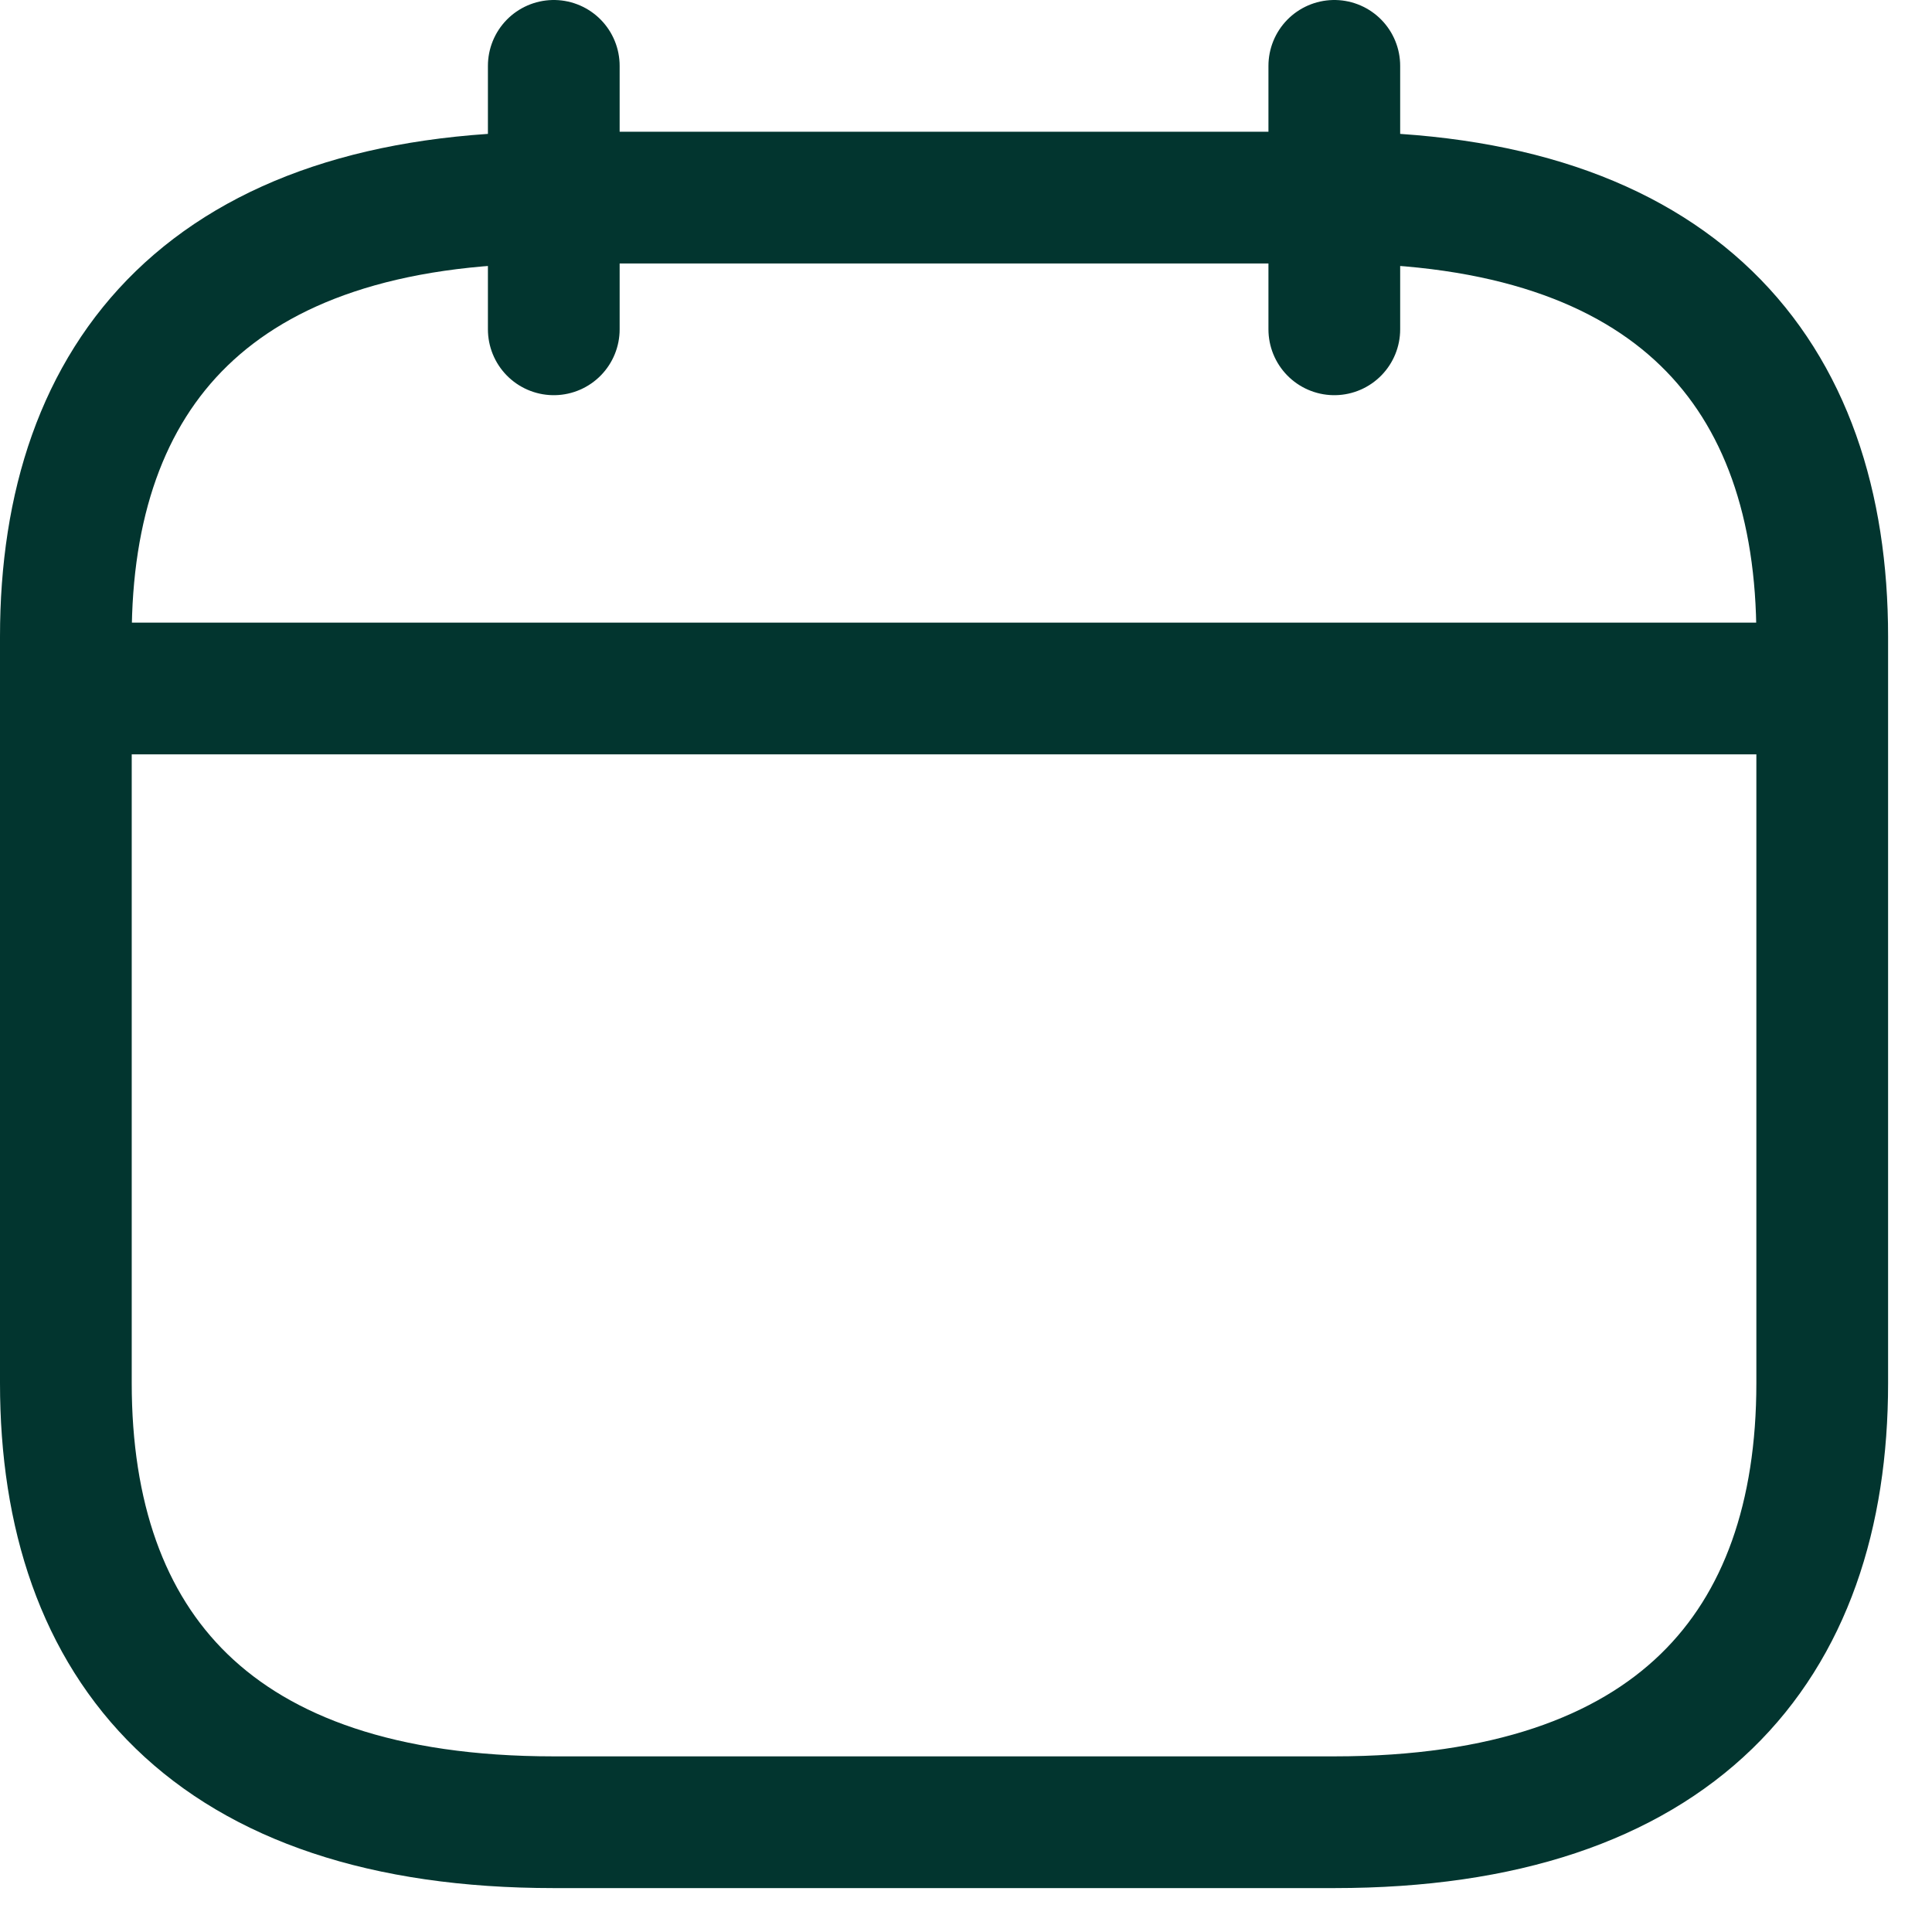
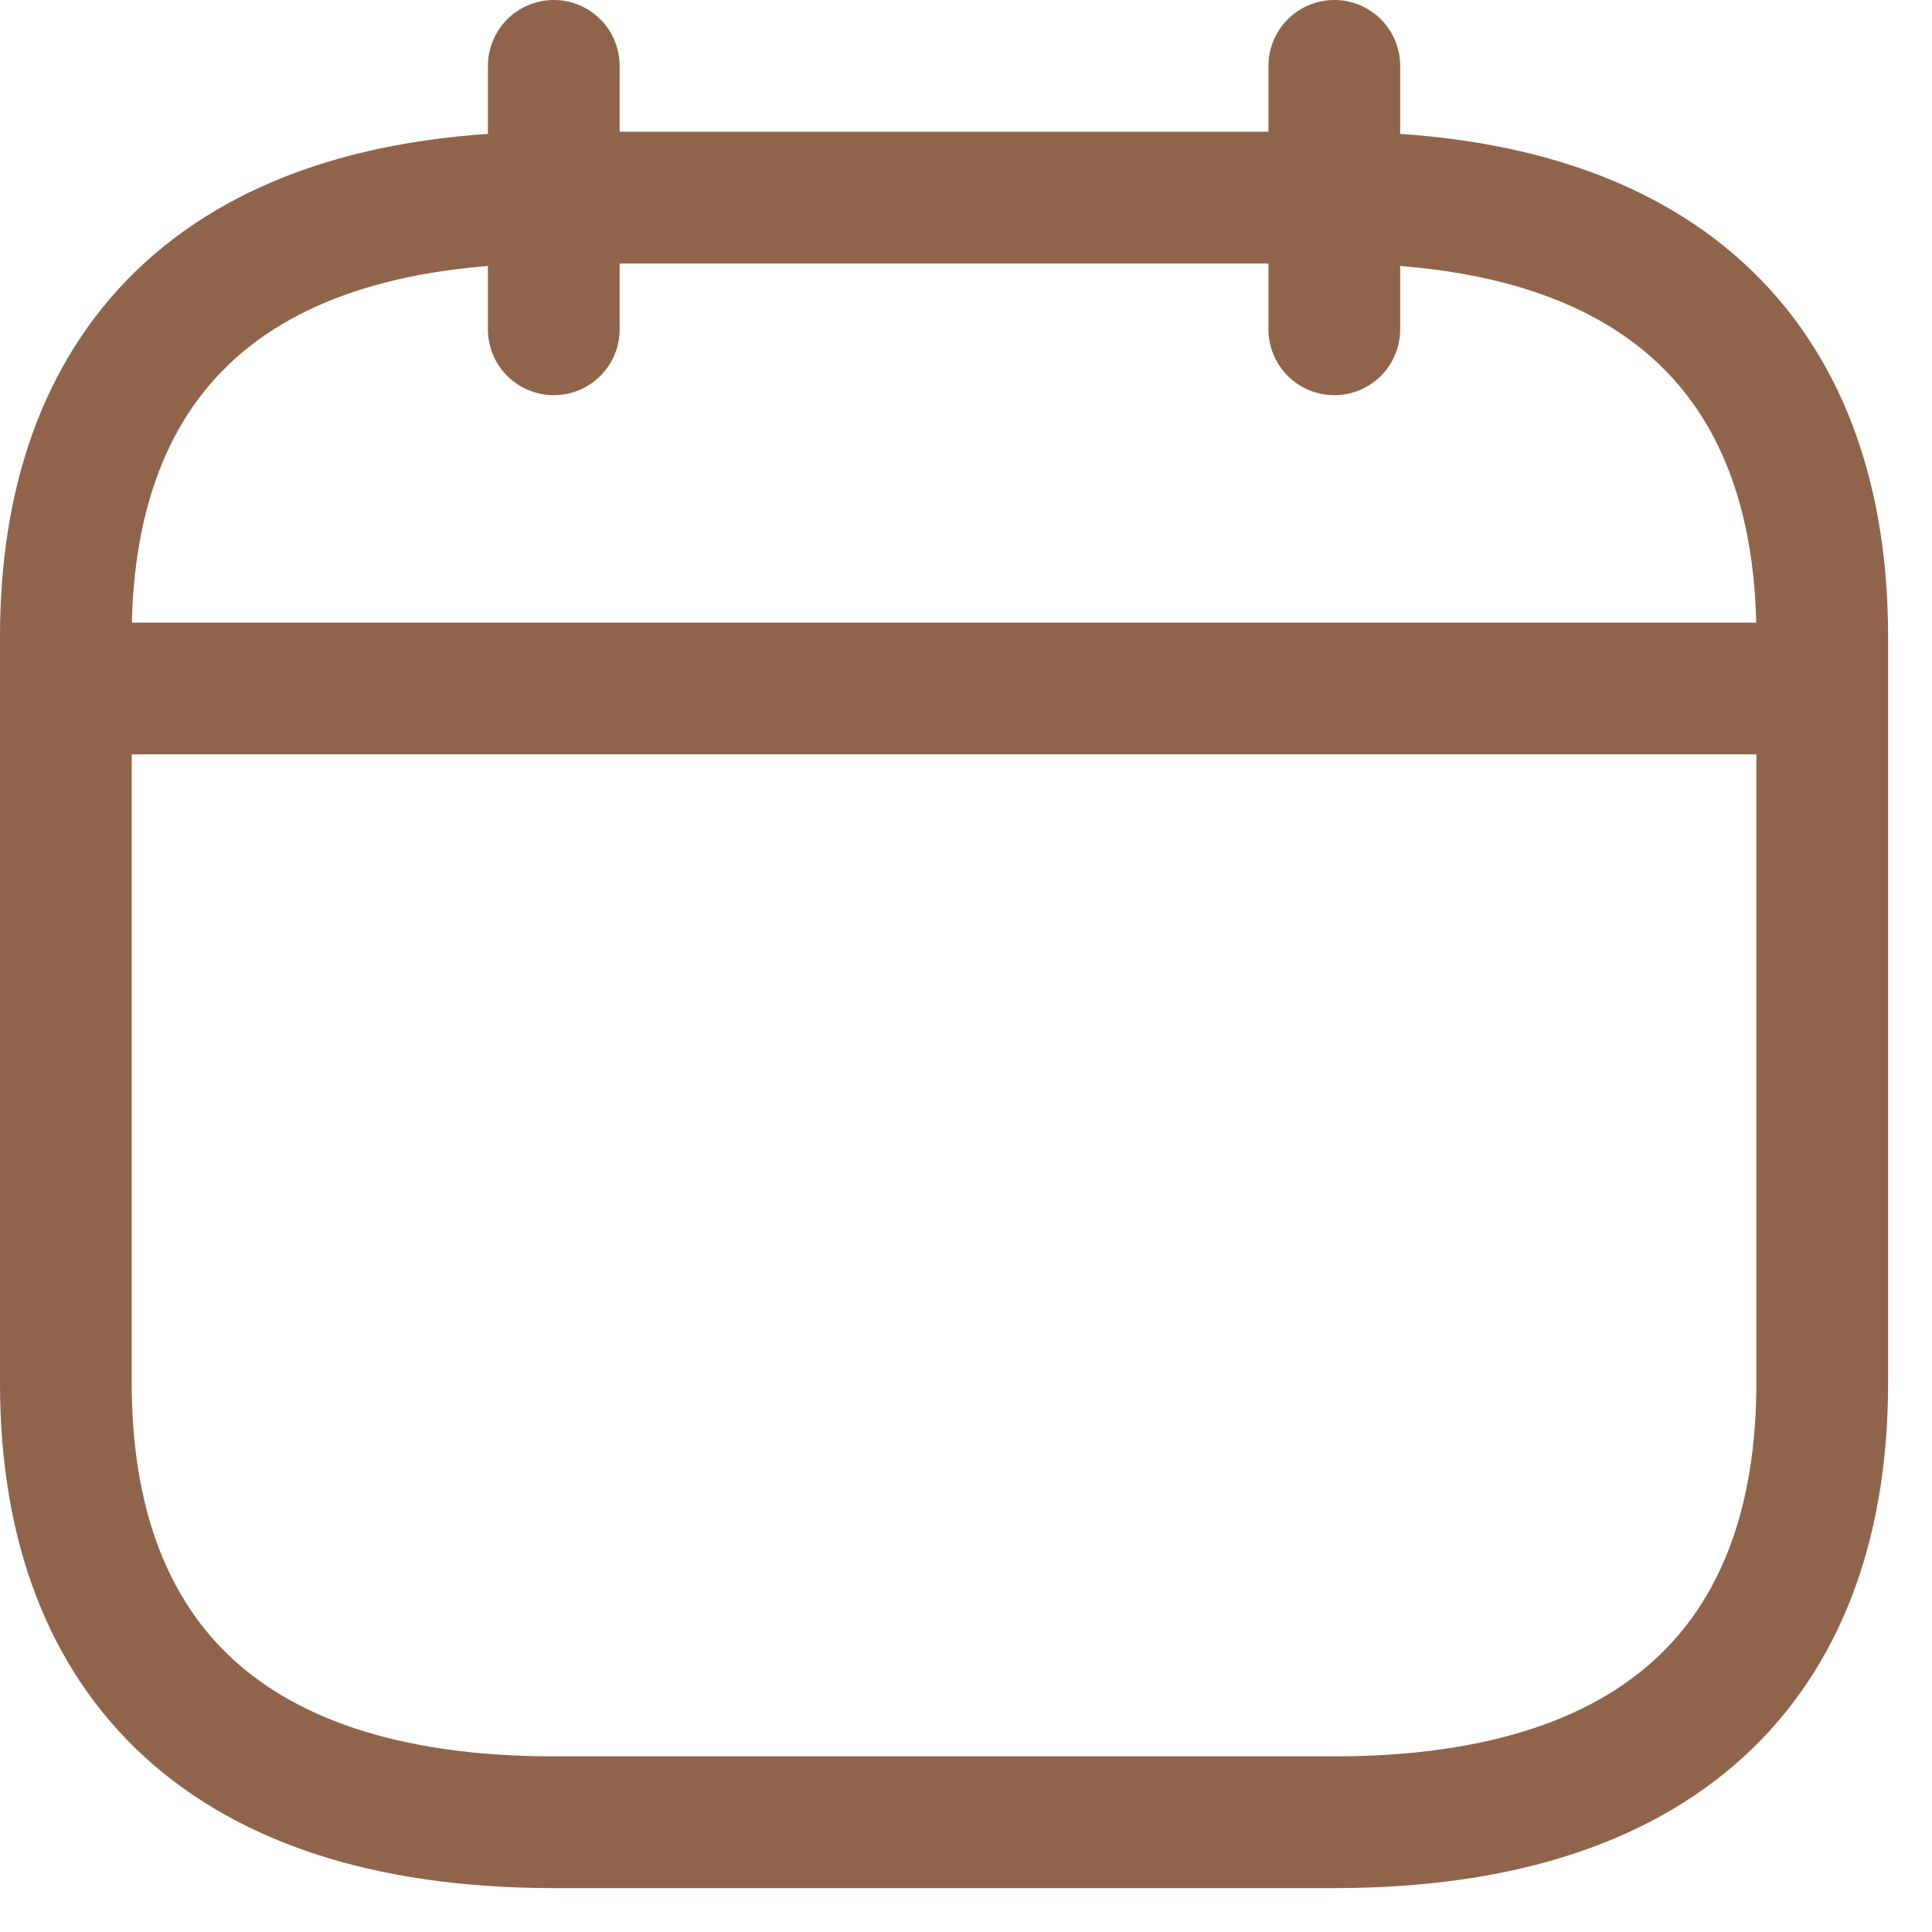
<svg xmlns="http://www.w3.org/2000/svg" width="22" height="22" viewBox="0 0 22 22" fill="none">
-   <path d="M6.306 0.75V3.75M15.194 0.75V3.75M1.306 7.84H20.194M20.75 7.25V15.75C20.75 18.75 19.083 20.75 15.194 20.75H6.306C2.417 20.75 0.75 18.75 0.75 15.75V7.25C0.75 4.25 2.417 2.25 6.306 2.25H15.194C19.083 2.25 20.75 4.25 20.75 7.25Z" stroke="#02352F" stroke-width="1.5" stroke-miterlimit="10" stroke-linecap="round" stroke-linejoin="round" />
+   <path d="M6.306 0.75V3.75M15.194 0.75V3.75M1.306 7.84H20.194M20.75 7.25V15.75C20.75 18.75 19.083 20.75 15.194 20.75H6.306C2.417 20.75 0.75 18.75 0.75 15.75V7.25C0.75 4.25 2.417 2.25 6.306 2.25H15.194C19.083 2.25 20.75 4.25 20.75 7.25Z" stroke="#90644b" stroke-width="1.5" stroke-miterlimit="10" stroke-linecap="round" stroke-linejoin="round" />
</svg>
